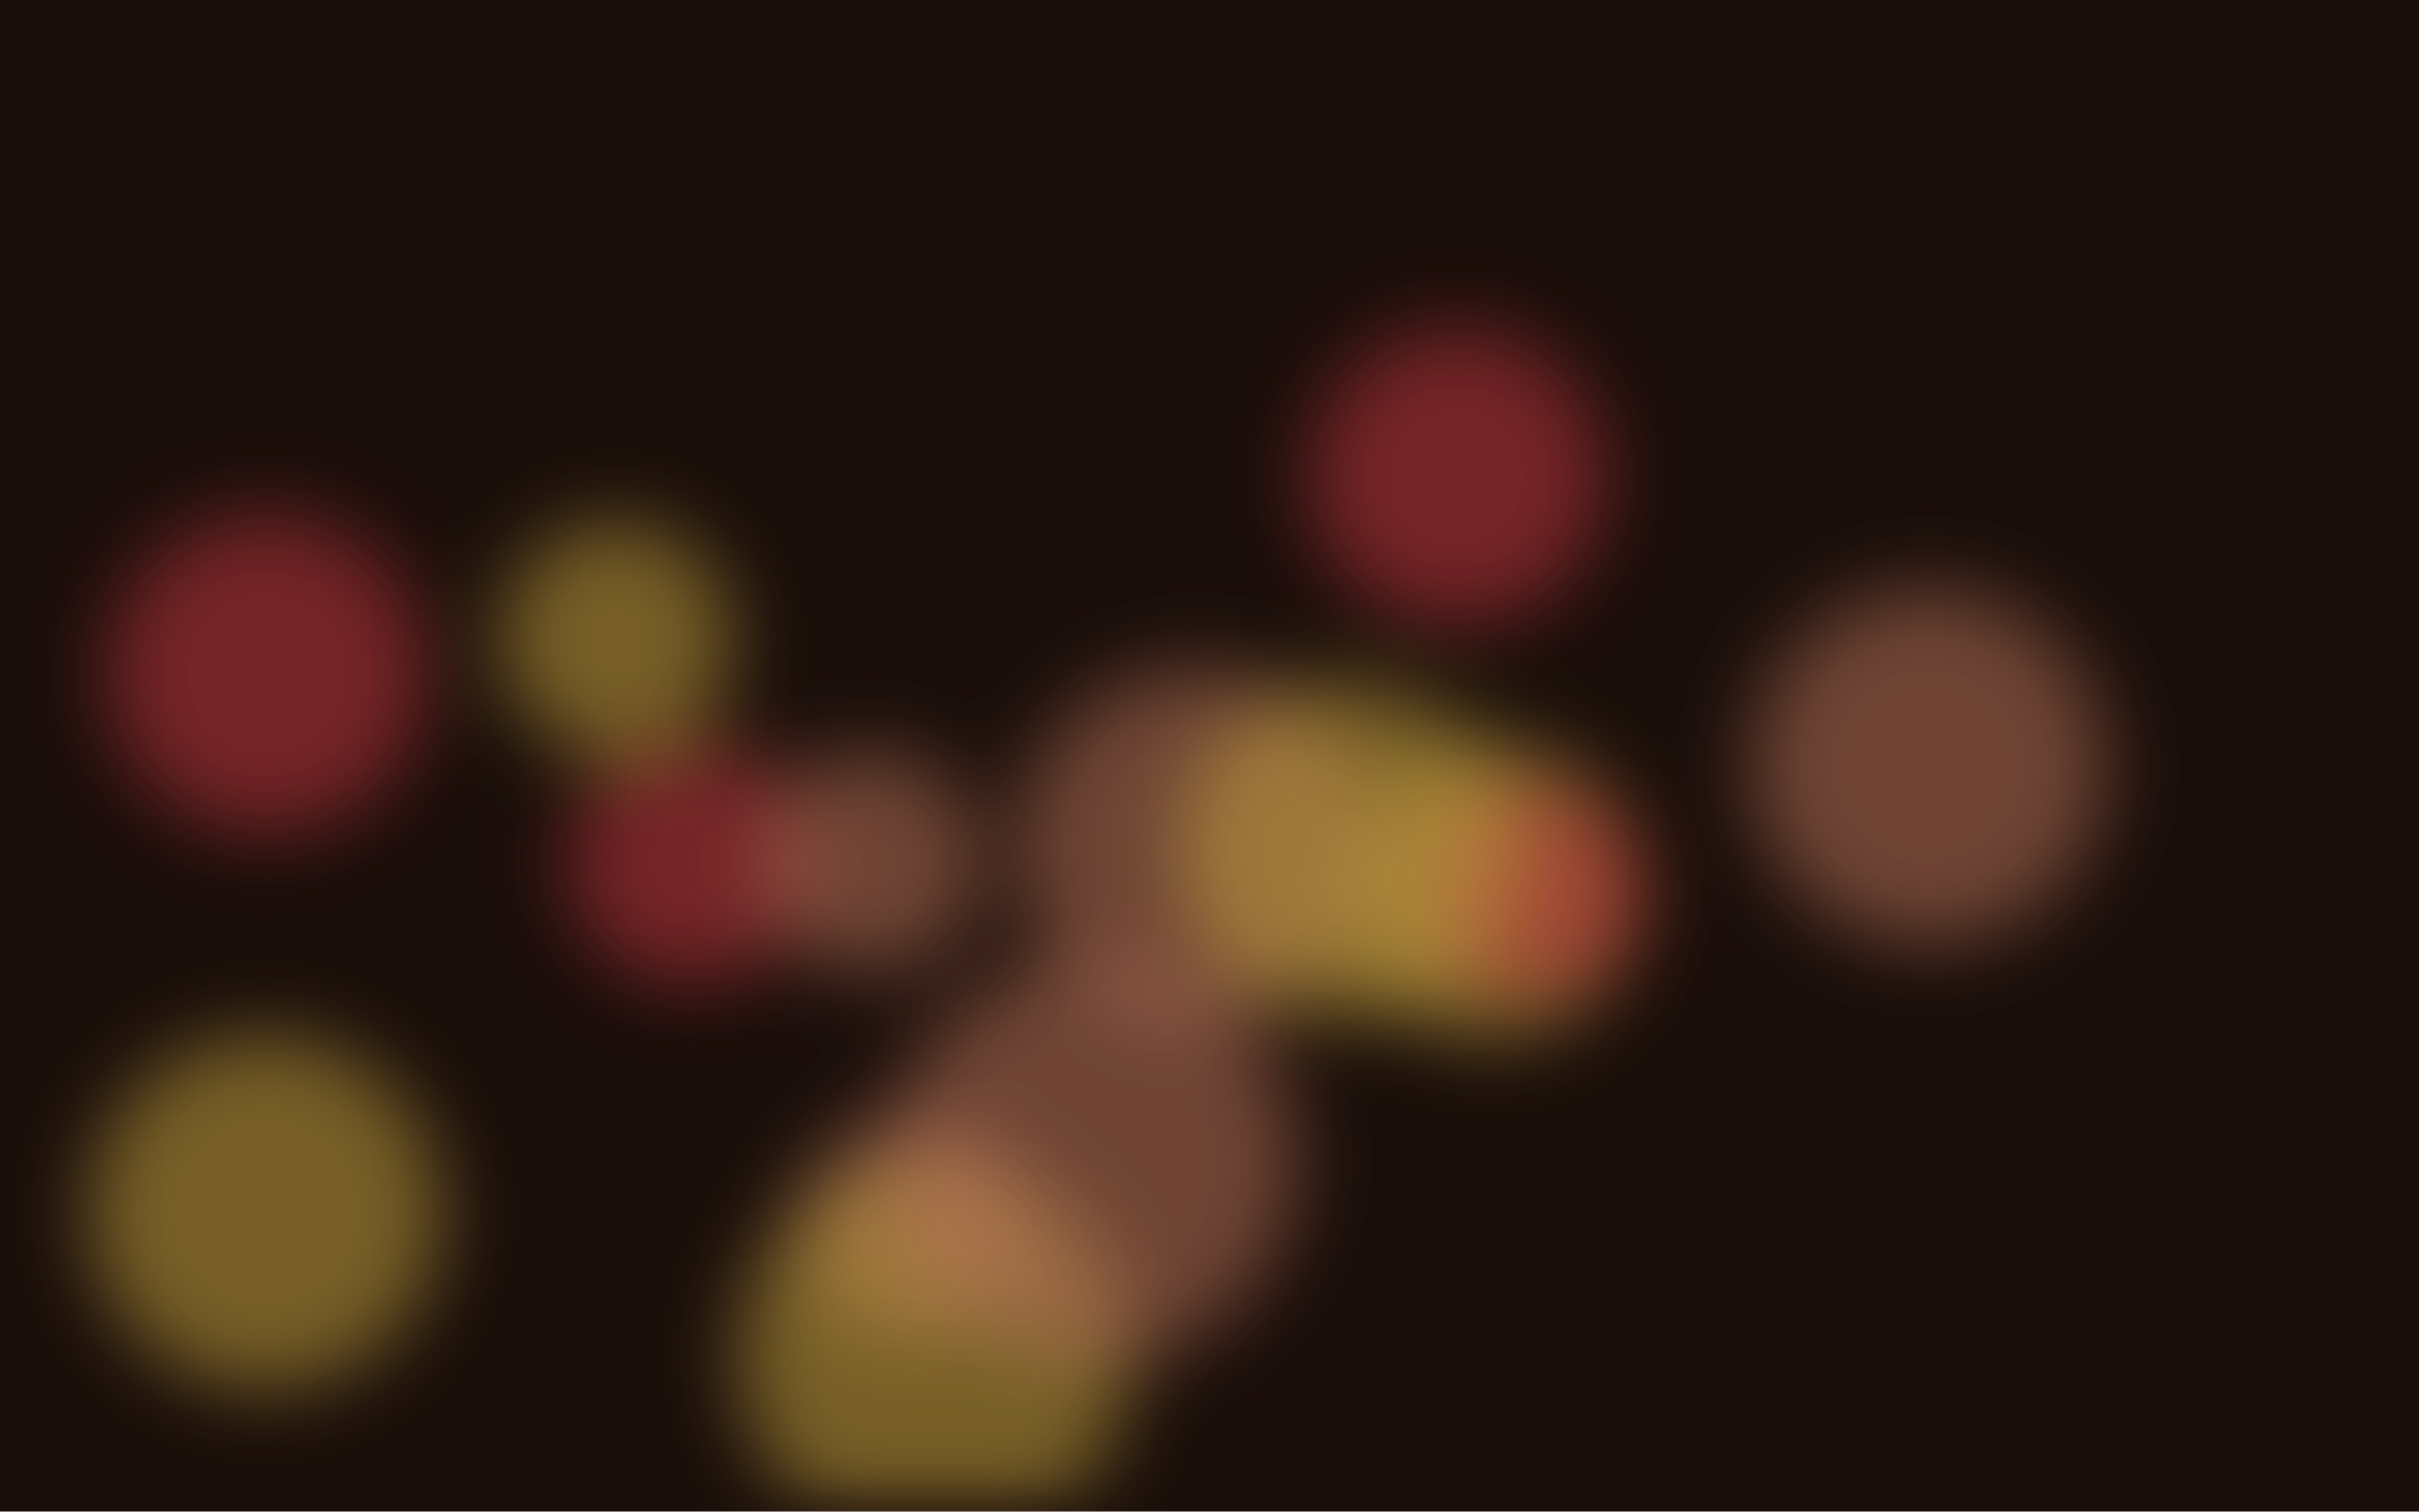
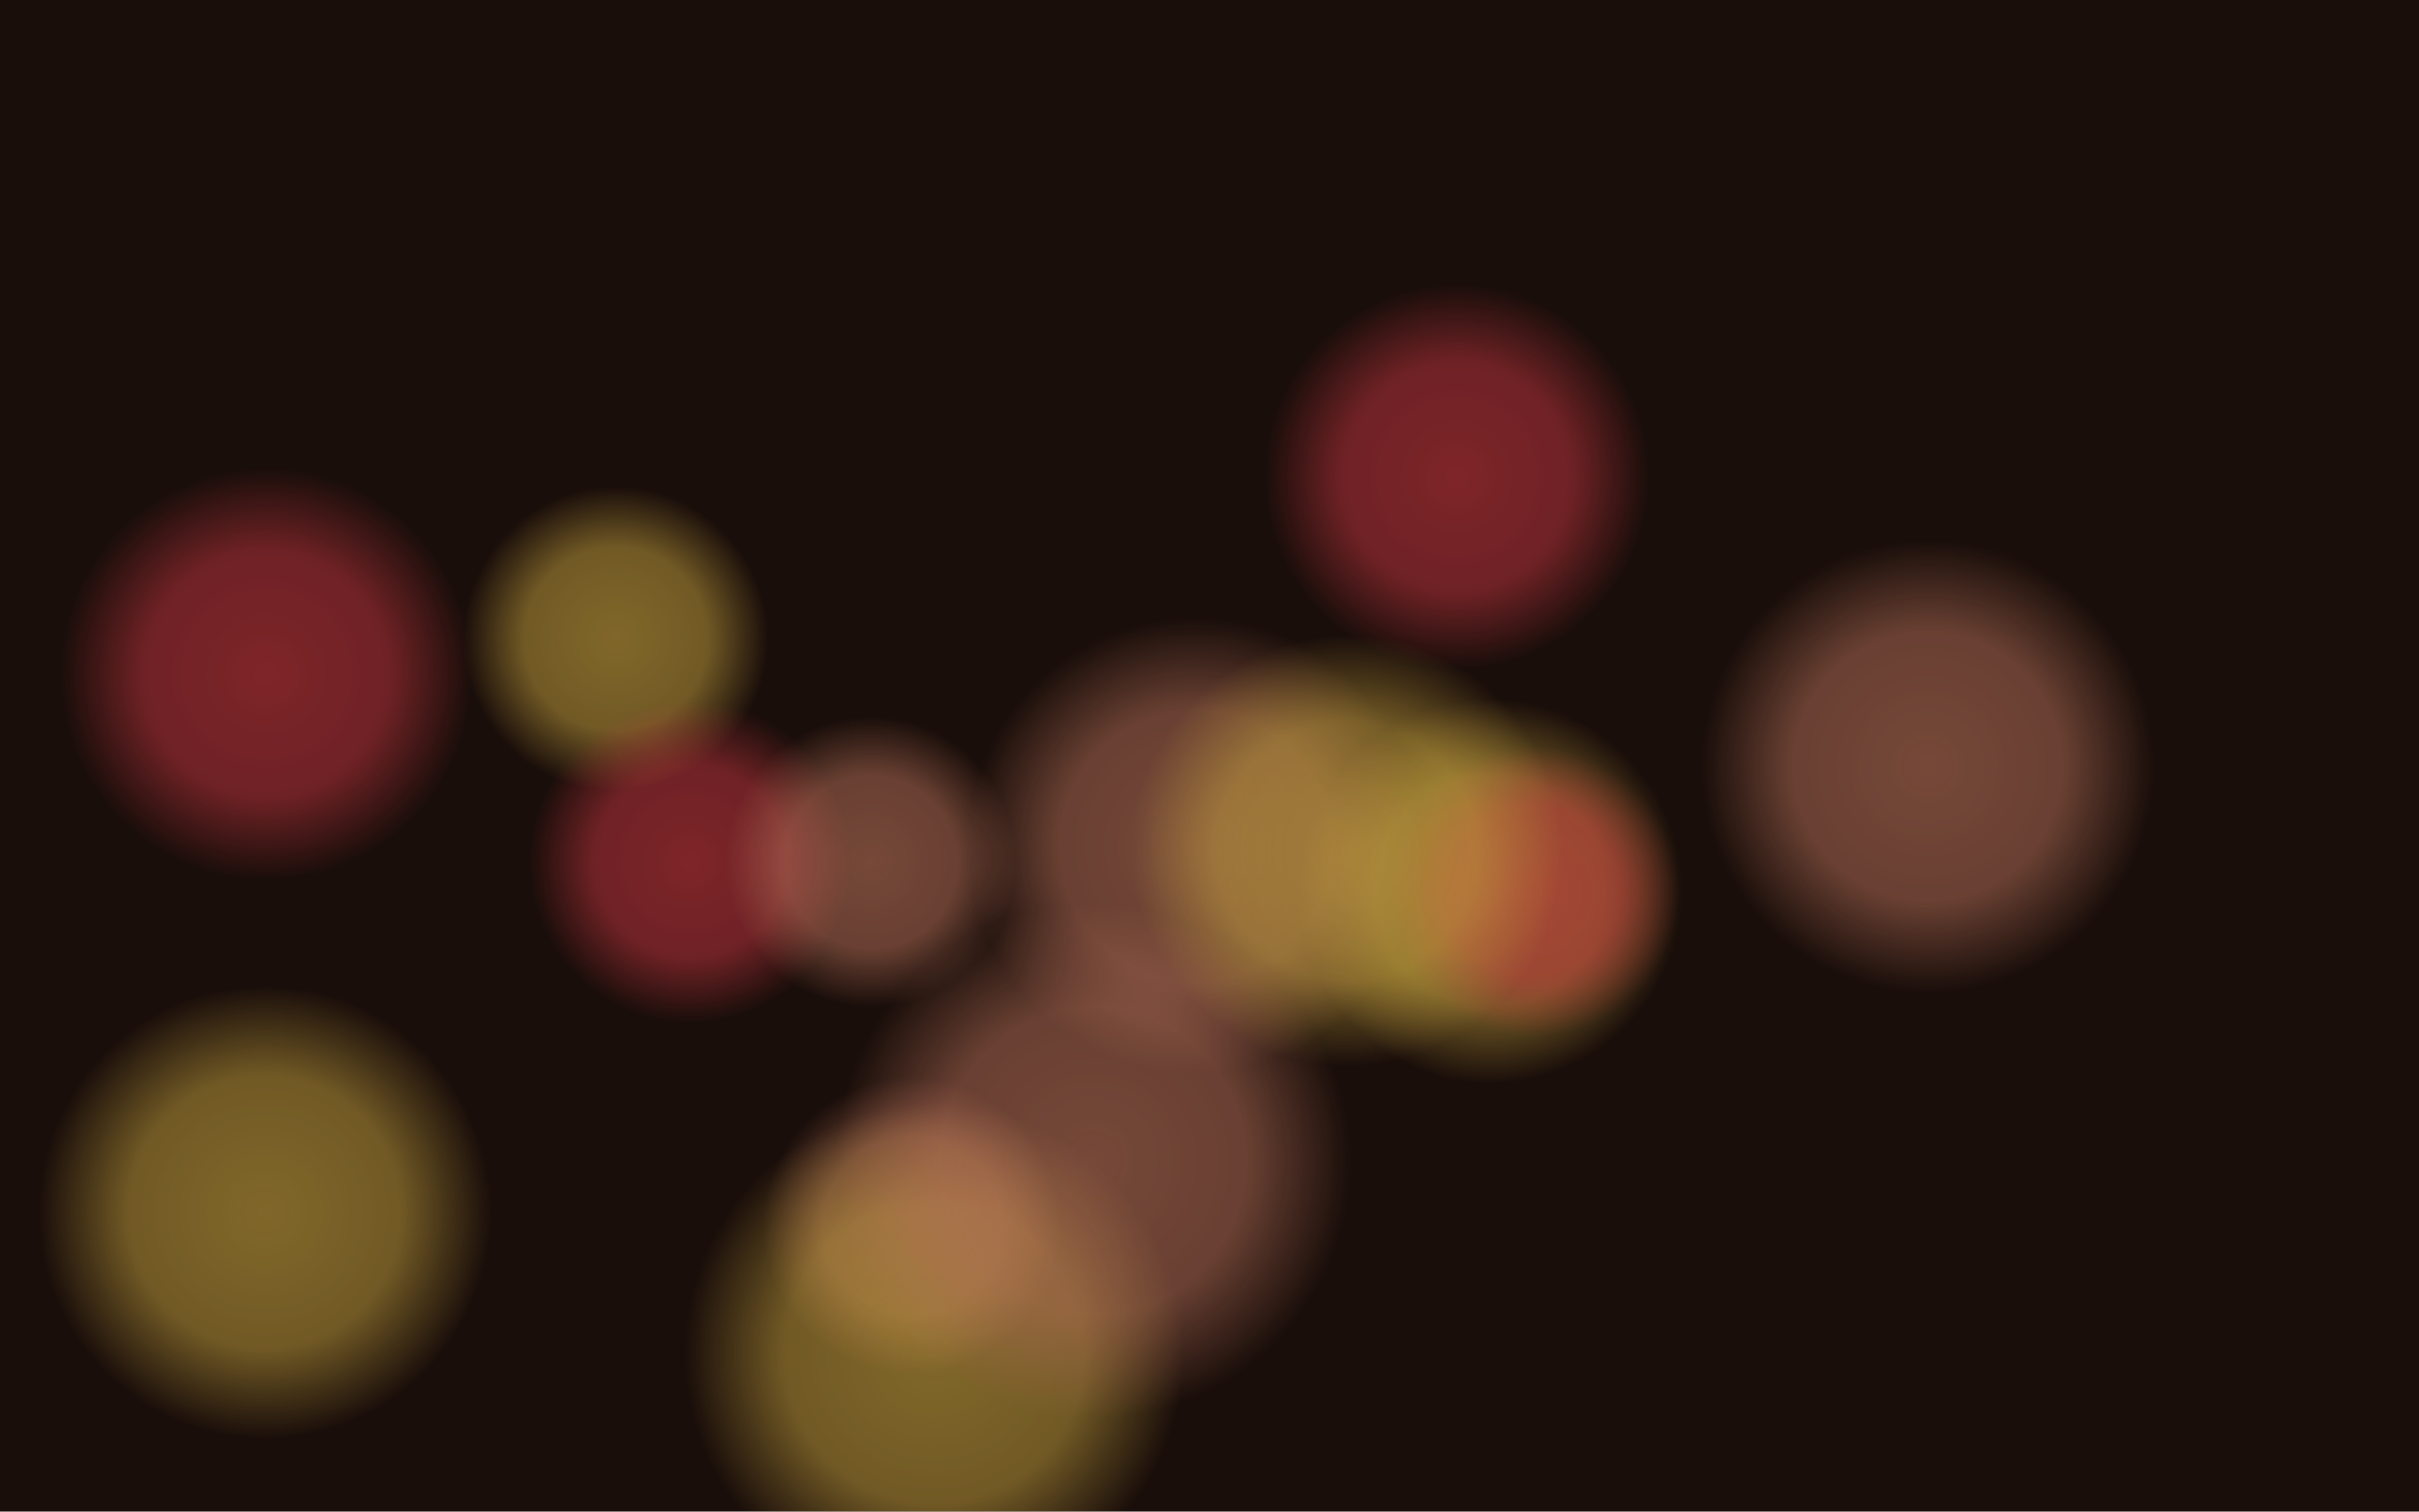
<svg xmlns="http://www.w3.org/2000/svg" width="800" height="500" viewBox="0 0 1600 1000" preserveAspectRatio="xMidYMid slice">
  <defs>
-     <filter id="lava" filterUnits="userSpaceOnUse" x="-300" y="-300" width="2200" height="1600">
-       <feGaussianBlur stdDeviation="26" />
-     </filter>
+     <radialGradient id="lv0">
+       <stop offset="0" stop-color="#da886c" />
+       <stop offset=".6" stop-color="#da886c" stop-opacity=".85" />
+       <stop offset="1" stop-color="#da886c" stop-opacity="0" />
+     </radialGradient>
+     <radialGradient id="lv1">
+       <stop offset="0" stop-color="#f0c74c" />
+       <stop offset=".6" stop-color="#f0c74c" stop-opacity=".85" />
+       <stop offset="1" stop-color="#f0c74c" stop-opacity="0" />
+     </radialGradient>
+     <radialGradient id="lv2">
+       <stop offset="0" stop-color="#ea3e4c" />
+       <stop offset=".6" stop-color="#ea3e4c" stop-opacity=".85" />
+       <stop offset="1" stop-color="#ea3e4c" stop-opacity="0" />
+     </radialGradient>
  </defs>
  <style>.bg{fill:#1a0e0a}.lo{opacity:.8}@keyframes blob{0%{transform:translate(0,140px) scale(1,1)}25%{transform:translate(30px,-80px) scale(1.2,.85)}50%{transform:translate(-20px,-260px) scale(.85,1.2)}75%{transform:translate(20px,-80px) scale(1.15,.9)}100%{transform:translate(0,140px) scale(1,1)}}.bl{animation:blob ease-in-out infinite;transform-box:fill-box;transform-origin:center}</style>
  <rect class="bg" width="1600" height="1000" />
-   <g class="lo" filter="url(#lava)">
-     <circle class="bl" cx="1275.1" cy="507.1" r="117.5" fill="#da886c" opacity=".55" style="animation-duration:25.8s;animation-delay:-4.5s" />
-     <circle class="bl" cx="407.3" cy="422.7" r="76.8" fill="#f0c74c" opacity=".55" style="animation-duration:24.5s;animation-delay:-6.8s" />
-     <circle class="bl" cx="456.6" cy="570.1" r="81.8" fill="#ea3e4c" opacity=".55" style="animation-duration:33.9s;animation-delay:-6.9s" />
-     <circle class="bl" cx="603.1" cy="811" r="75" fill="#da886c" opacity=".55" style="animation-duration:33s;animation-delay:-29.3s" />
-     <circle class="bl" cx="617.9" cy="895.4" r="130.1" fill="#f0c74c" opacity=".55" style="animation-duration:33.7s;animation-delay:-22.7s" />
-     <circle class="bl" cx="176.1" cy="445.9" r="106" fill="#ea3e4c" opacity=".55" style="animation-duration:21.4s;animation-delay:-1.9s" />
-     <circle class="bl" cx="723.2" cy="768" r="134.5" fill="#da886c" opacity=".55" style="animation-duration:21.1s;animation-delay:-11.2s" />
-     <circle class="bl" cx="985.6" cy="589.6" r="98.5" fill="#f0c74c" opacity=".55" style="animation-duration:22.8s;animation-delay:-6.8s" />
-     <circle class="bl" cx="1014.8" cy="590.1" r="72.9" fill="#ea3e4c" opacity=".55" style="animation-duration:27s;animation-delay:-6.7s" />
-     <circle class="bl" cx="790.4" cy="559.5" r="118.2" fill="#da886c" opacity=".55" style="animation-duration:20s;animation-delay:-19.5s" />
-     <circle class="bl" cx="891.3" cy="562.9" r="111.3" fill="#f0c74c" opacity=".55" style="animation-duration:19.3s;animation-delay:-13s" />
-     <circle class="bl" cx="963.6" cy="315.4" r="98.5" fill="#ea3e4c" opacity=".55" style="animation-duration:29s;animation-delay:-5.3s" />
-     <circle class="bl" cx="576.1" cy="570.3" r="73.4" fill="#da886c" opacity=".55" style="animation-duration:33.1s;animation-delay:-13.5s" />
-     <circle class="bl" cx="175.2" cy="802" r="116.7" fill="#f0c74c" opacity=".55" style="animation-duration:32.8s;animation-delay:-4.3s" />
+   <g class="lo">
+     <circle class="bl" cx="1275.1" cy="507.1" r="150.3" fill="url(#lv0)" opacity=".6" style="animation-duration:25.8s;animation-delay:-4.5s" />
+     <circle class="bl" cx="407.3" cy="422.7" r="100.6" fill="url(#lv1)" opacity=".6" style="animation-duration:24.5s;animation-delay:-6.8s" />
+     <circle class="bl" cx="456.6" cy="570.1" r="106.6" fill="url(#lv2)" opacity=".6" style="animation-duration:33.9s;animation-delay:-6.9s" />
+     <circle class="bl" cx="603.1" cy="811" r="98.3" fill="url(#lv0)" opacity=".6" style="animation-duration:33s;animation-delay:-29.3s" />
+     <circle class="bl" cx="617.9" cy="895.4" r="165.7" fill="url(#lv1)" opacity=".6" style="animation-duration:33.7s;animation-delay:-22.7s" />
+     <circle class="bl" cx="176.1" cy="445.9" r="136.2" fill="url(#lv2)" opacity=".6" style="animation-duration:21.4s;animation-delay:-1.9s" />
+     <circle class="bl" cx="723.2" cy="768" r="171.1" fill="url(#lv0)" opacity=".6" style="animation-duration:21.1s;animation-delay:-11.2s" />
+     <circle class="bl" cx="985.6" cy="589.6" r="127.1" fill="url(#lv1)" opacity=".6" style="animation-duration:22.8s;animation-delay:-6.8s" />
+     <circle class="bl" cx="1014.8" cy="590.1" r="95.7" fill="url(#lv2)" opacity=".6" style="animation-duration:27s;animation-delay:-6.7s" />
+     <circle class="bl" cx="790.4" cy="559.5" r="151.2" fill="url(#lv0)" opacity=".6" style="animation-duration:20s;animation-delay:-19.5s" />
+     <circle class="bl" cx="891.3" cy="562.9" r="142.7" fill="url(#lv1)" opacity=".6" style="animation-duration:19.3s;animation-delay:-13s" />
+     <circle class="bl" cx="963.6" cy="315.4" r="127" fill="url(#lv2)" opacity=".6" style="animation-duration:29s;animation-delay:-5.3s" />
+     <circle class="bl" cx="576.1" cy="570.3" r="96.4" fill="url(#lv0)" opacity=".6" style="animation-duration:33.1s;animation-delay:-13.5s" />
+     <circle class="bl" cx="175.2" cy="802" r="149.3" fill="url(#lv1)" opacity=".6" style="animation-duration:32.8s;animation-delay:-4.3s" />
  </g>
</svg>
